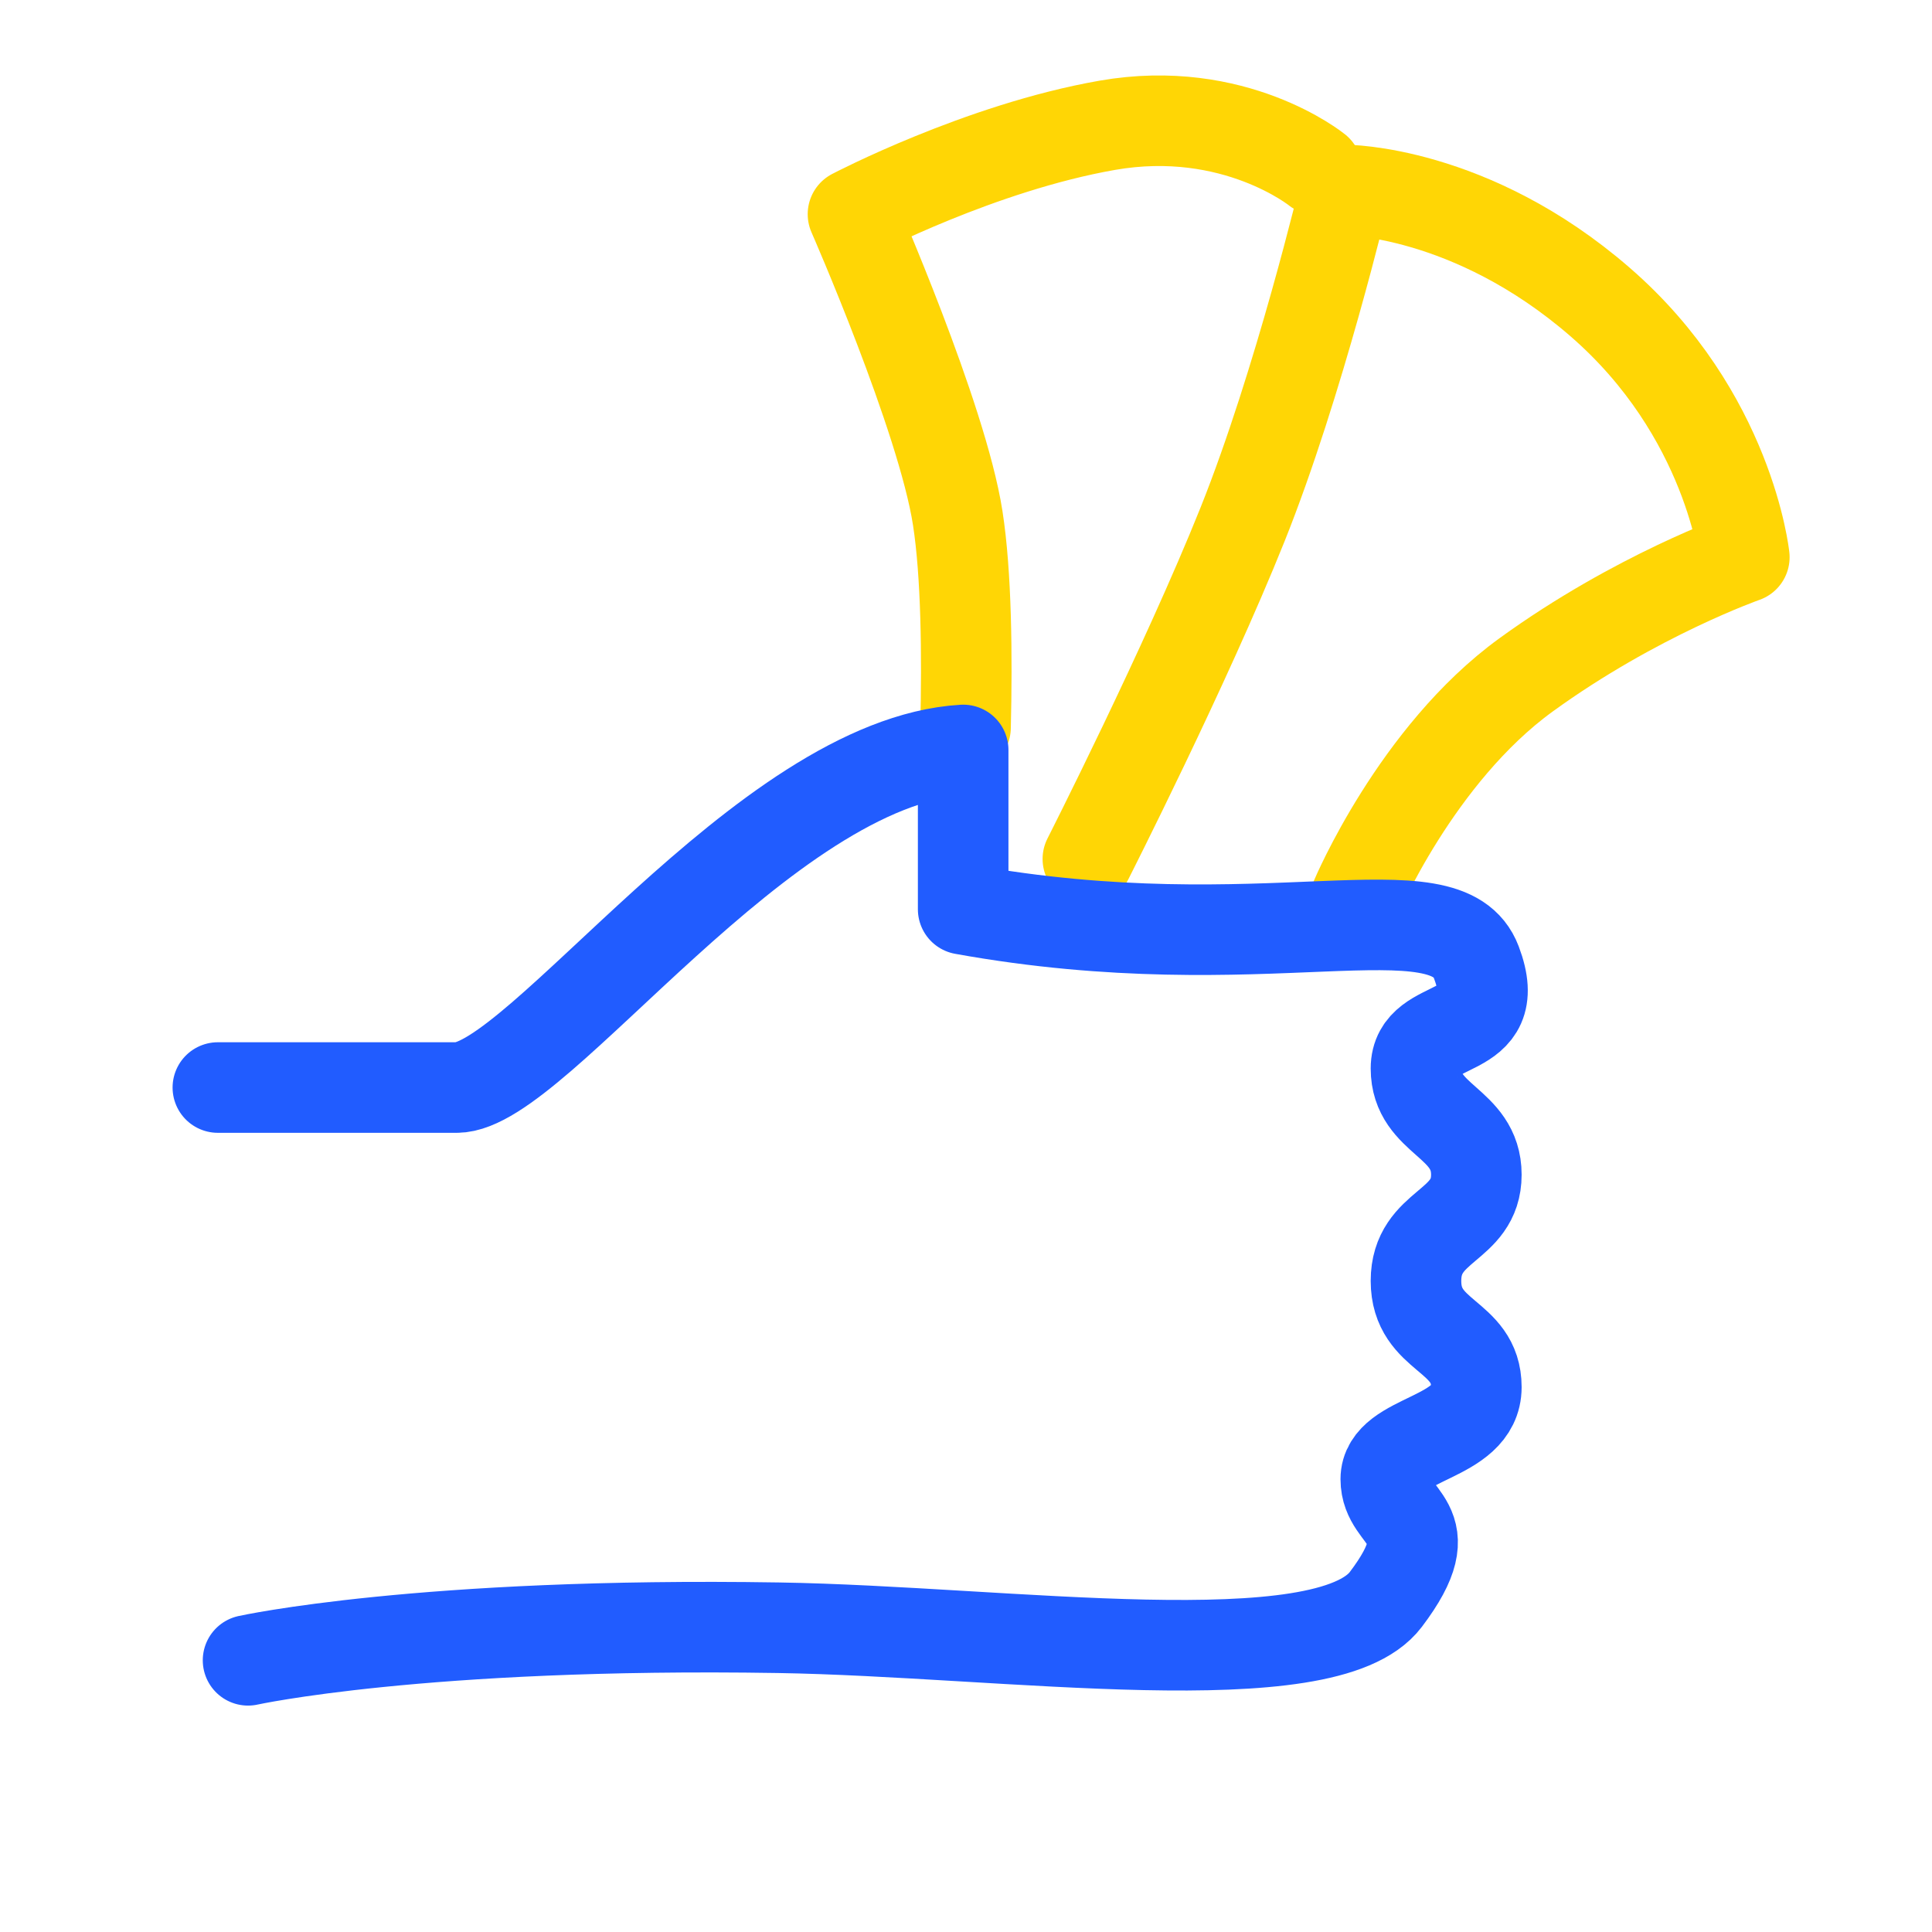
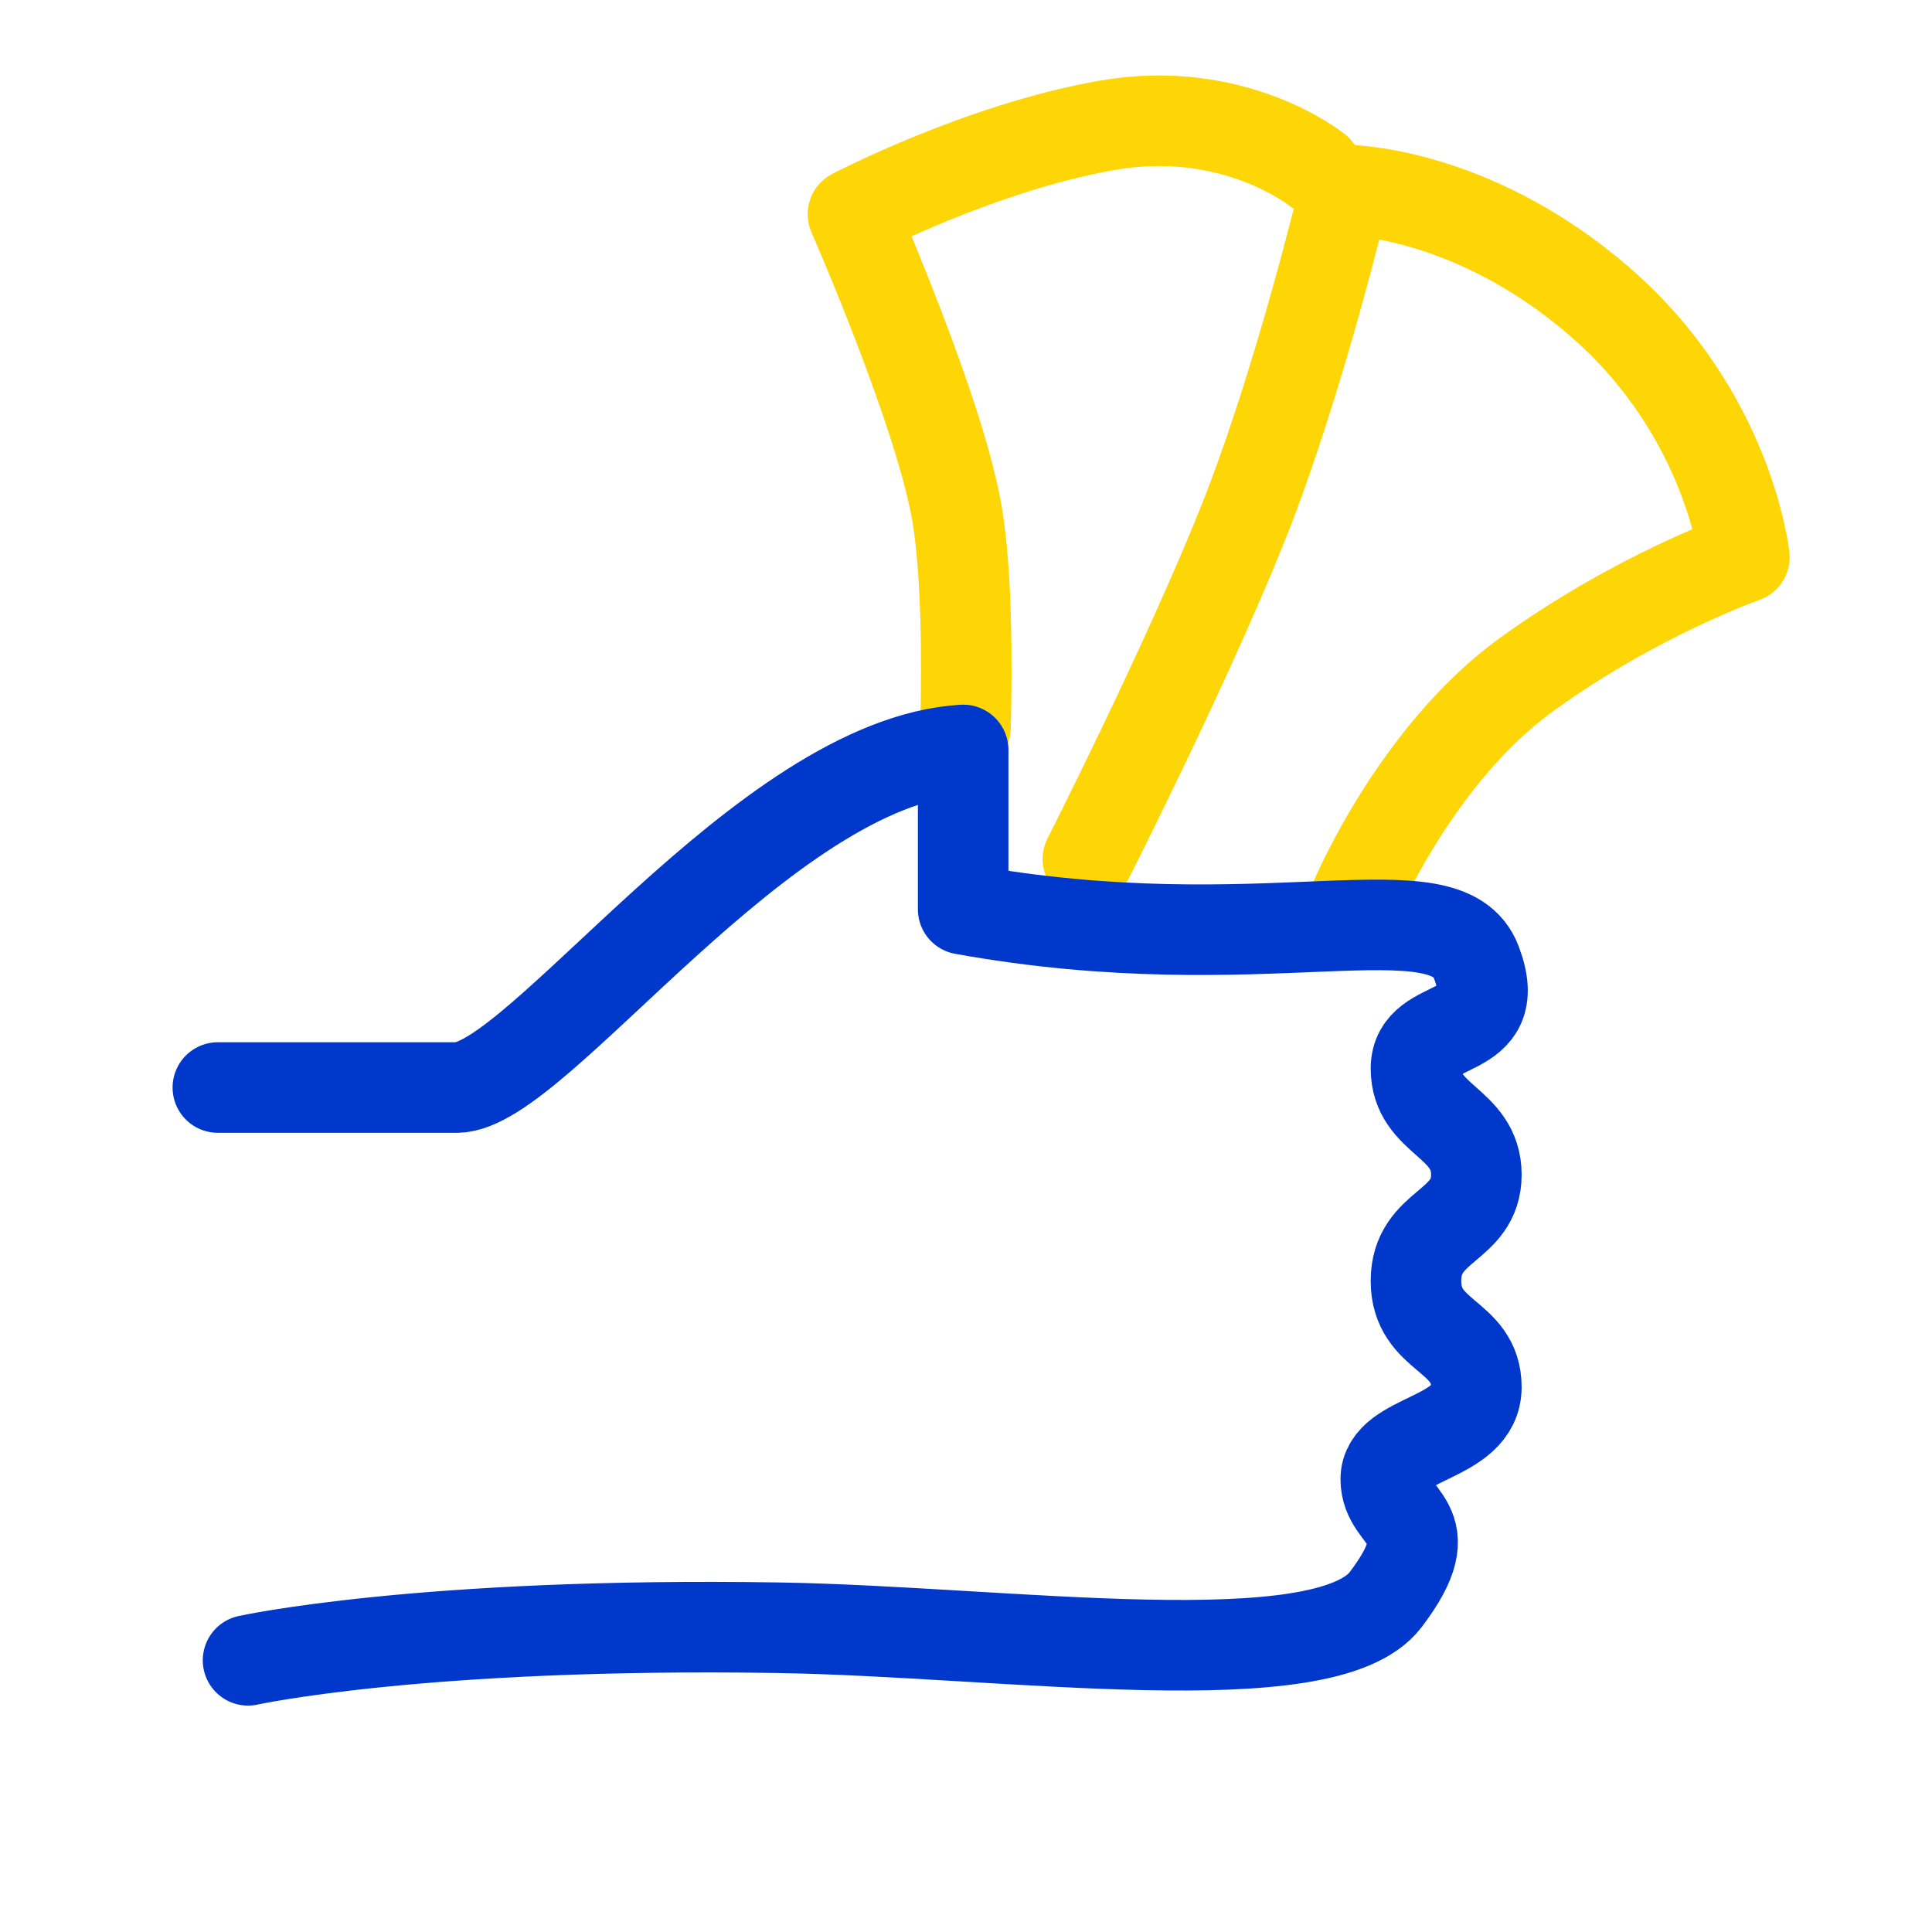
<svg xmlns="http://www.w3.org/2000/svg" width="64px" height="64px" viewBox="0 0 64 64" version="1.1">
  <defs />
  <g id="Icons" stroke="none" stroke-width="1" fill="none" fill-rule="evenodd">
-     <g id="icon_audience_purchase" stroke-width="3" stroke-linecap="round" stroke-linejoin="round">
+     <g id="icon_audience_purchase-copy" stroke-width="3" stroke-linecap="round" stroke-linejoin="round">
      <path d="M31.985,24.098 C32.042,21.71 32.015,19.017 31.725,17.156 C31.208,13.823 28.256,7.095 28.256,7.095 C28.256,7.095 32.469,4.886 36.682,4.15 C40.895,3.414 43.621,5.623 43.621,5.623" id="Rectangle-334" stroke="#FFD605" />
      <path d="M36.037,28.454 C36.037,28.454 39.285,22.054 41.159,17.378 C43.033,12.702 44.556,6.294 44.556,6.294 C44.556,6.294 48.71,6.281 53,10 C57.29,13.719 57.783,18.458 57.783,18.458 C57.783,18.458 54.192,19.716 50.551,22.358 C46.91,25 44.913,29.744 44.913,29.744" id="Rectangle-334-Copy" stroke="#FFD605" />
-       <path d="M7.217,36.026 L15.13,36.026 C17.8,36.026 25.291,25.236 31.906,24.843 L31.906,30.12 C41.906,31.926 47.906,29.24 48.906,31.879 C49.906,34.517 46.906,33.67 46.906,35.396 C46.906,37.123 48.906,37.155 48.906,38.914 C48.906,40.673 46.906,40.538 46.906,42.432 C46.906,44.326 48.906,44.19 48.906,45.949 C48.906,47.708 45.906,47.588 45.906,49 C45.906,50.412 47.906,50.346 45.906,52.985 C43.906,55.623 33.325,54.042 25.786,53.921 C13.966,53.732 8.217,55 8.217,55" id="Rectangle-333" stroke="#215CFF" />
+       <path d="M7.217,36.026 L15.13,36.026 C17.8,36.026 25.291,25.236 31.906,24.843 L31.906,30.12 C41.906,31.926 47.906,29.24 48.906,31.879 C49.906,34.517 46.906,33.67 46.906,35.396 C46.906,37.123 48.906,37.155 48.906,38.914 C48.906,40.673 46.906,40.538 46.906,42.432 C46.906,44.326 48.906,44.19 48.906,45.949 C48.906,47.708 45.906,47.588 45.906,49 C45.906,50.412 47.906,50.346 45.906,52.985 C43.906,55.623 33.325,54.042 25.786,53.921 C13.966,53.732 8.217,55 8.217,55" id="Rectangle-333" stroke="#0038CC" />
    </g>
  </g>
</svg>
